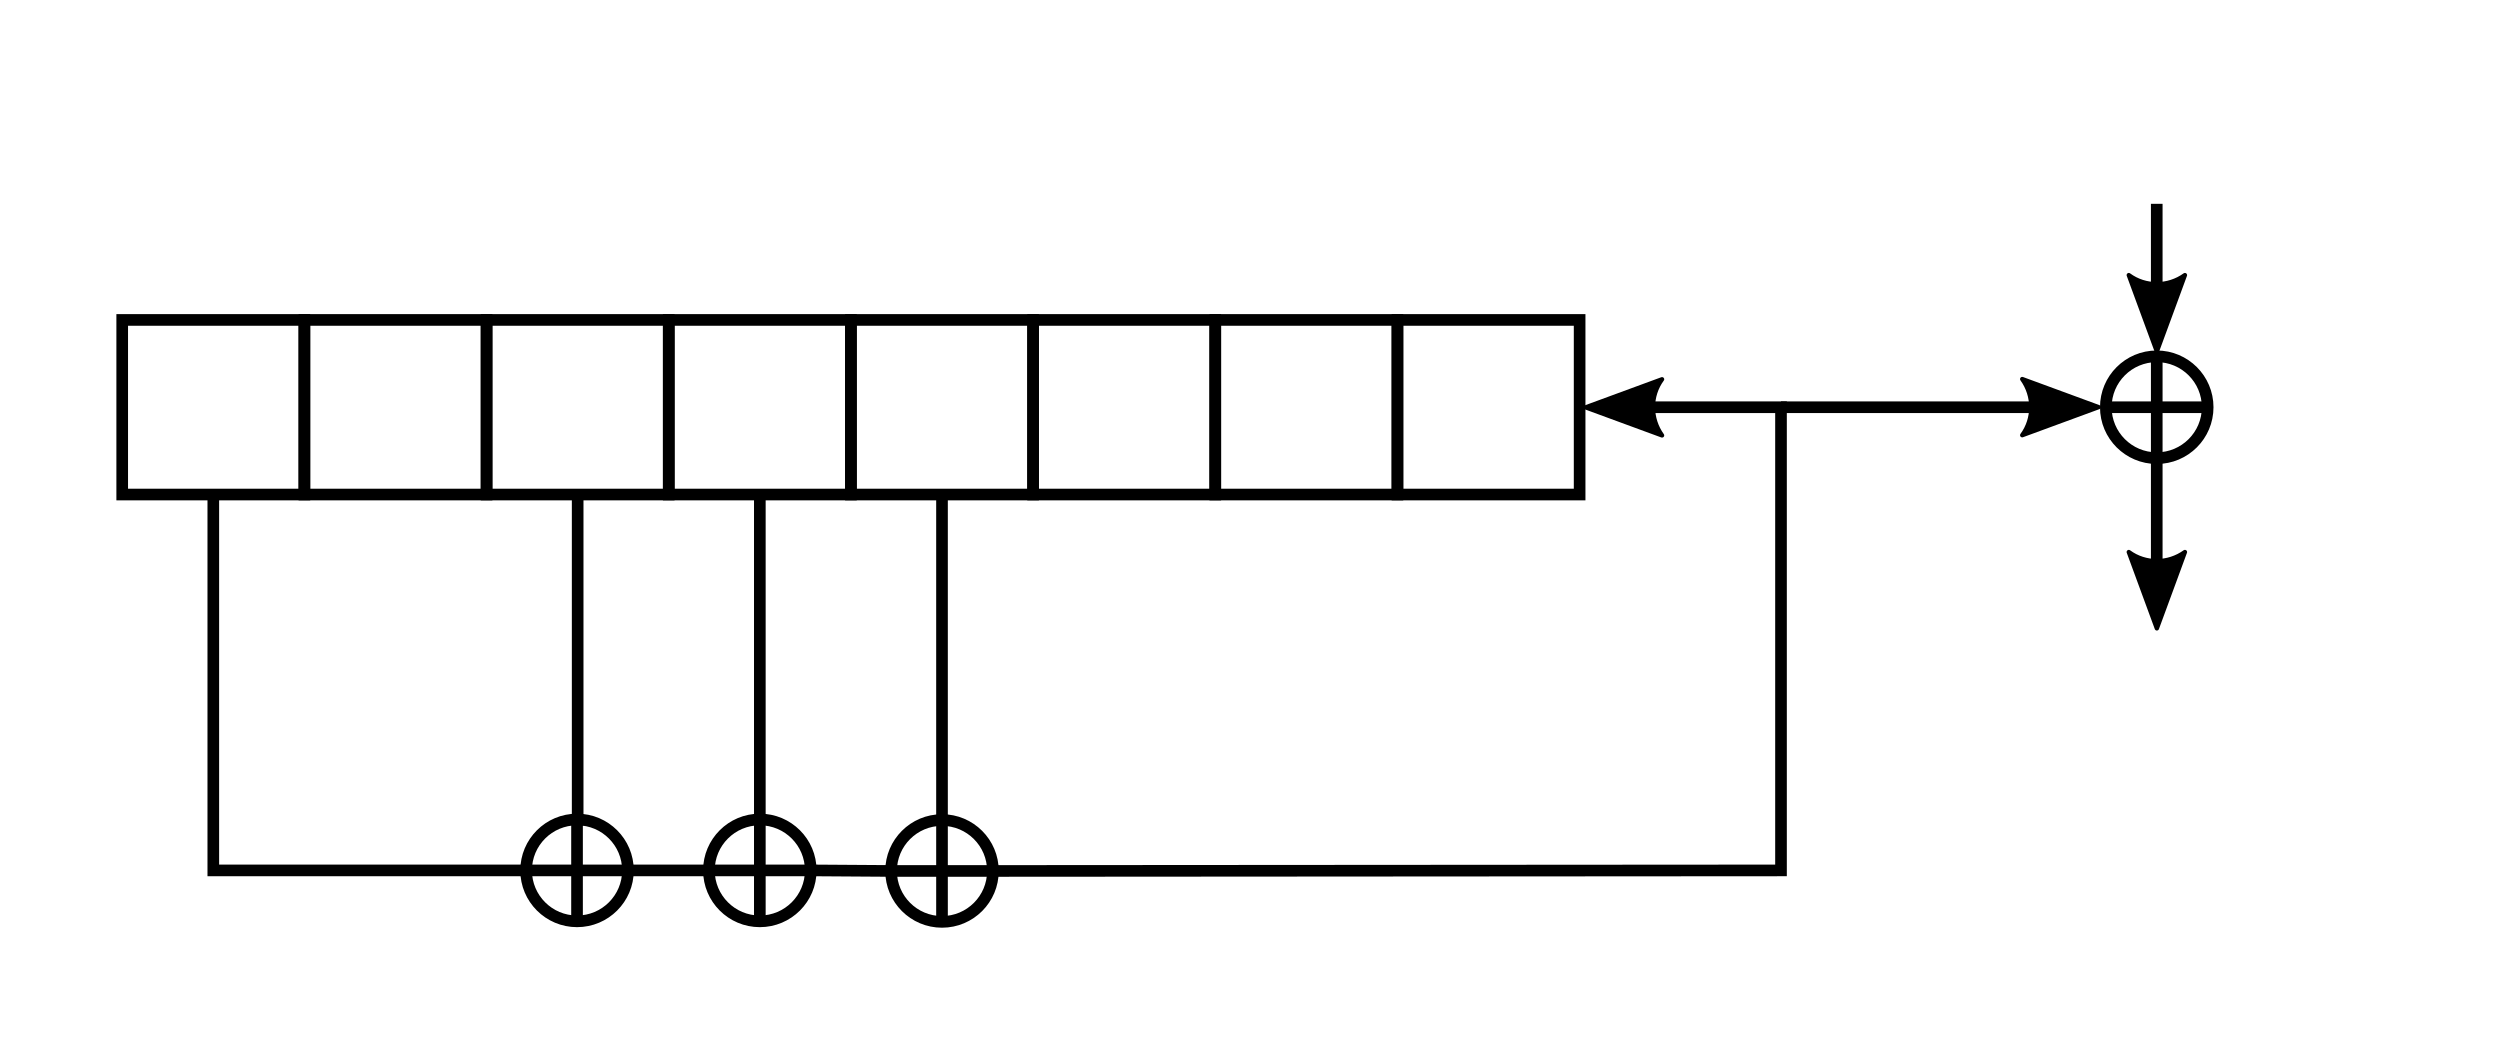
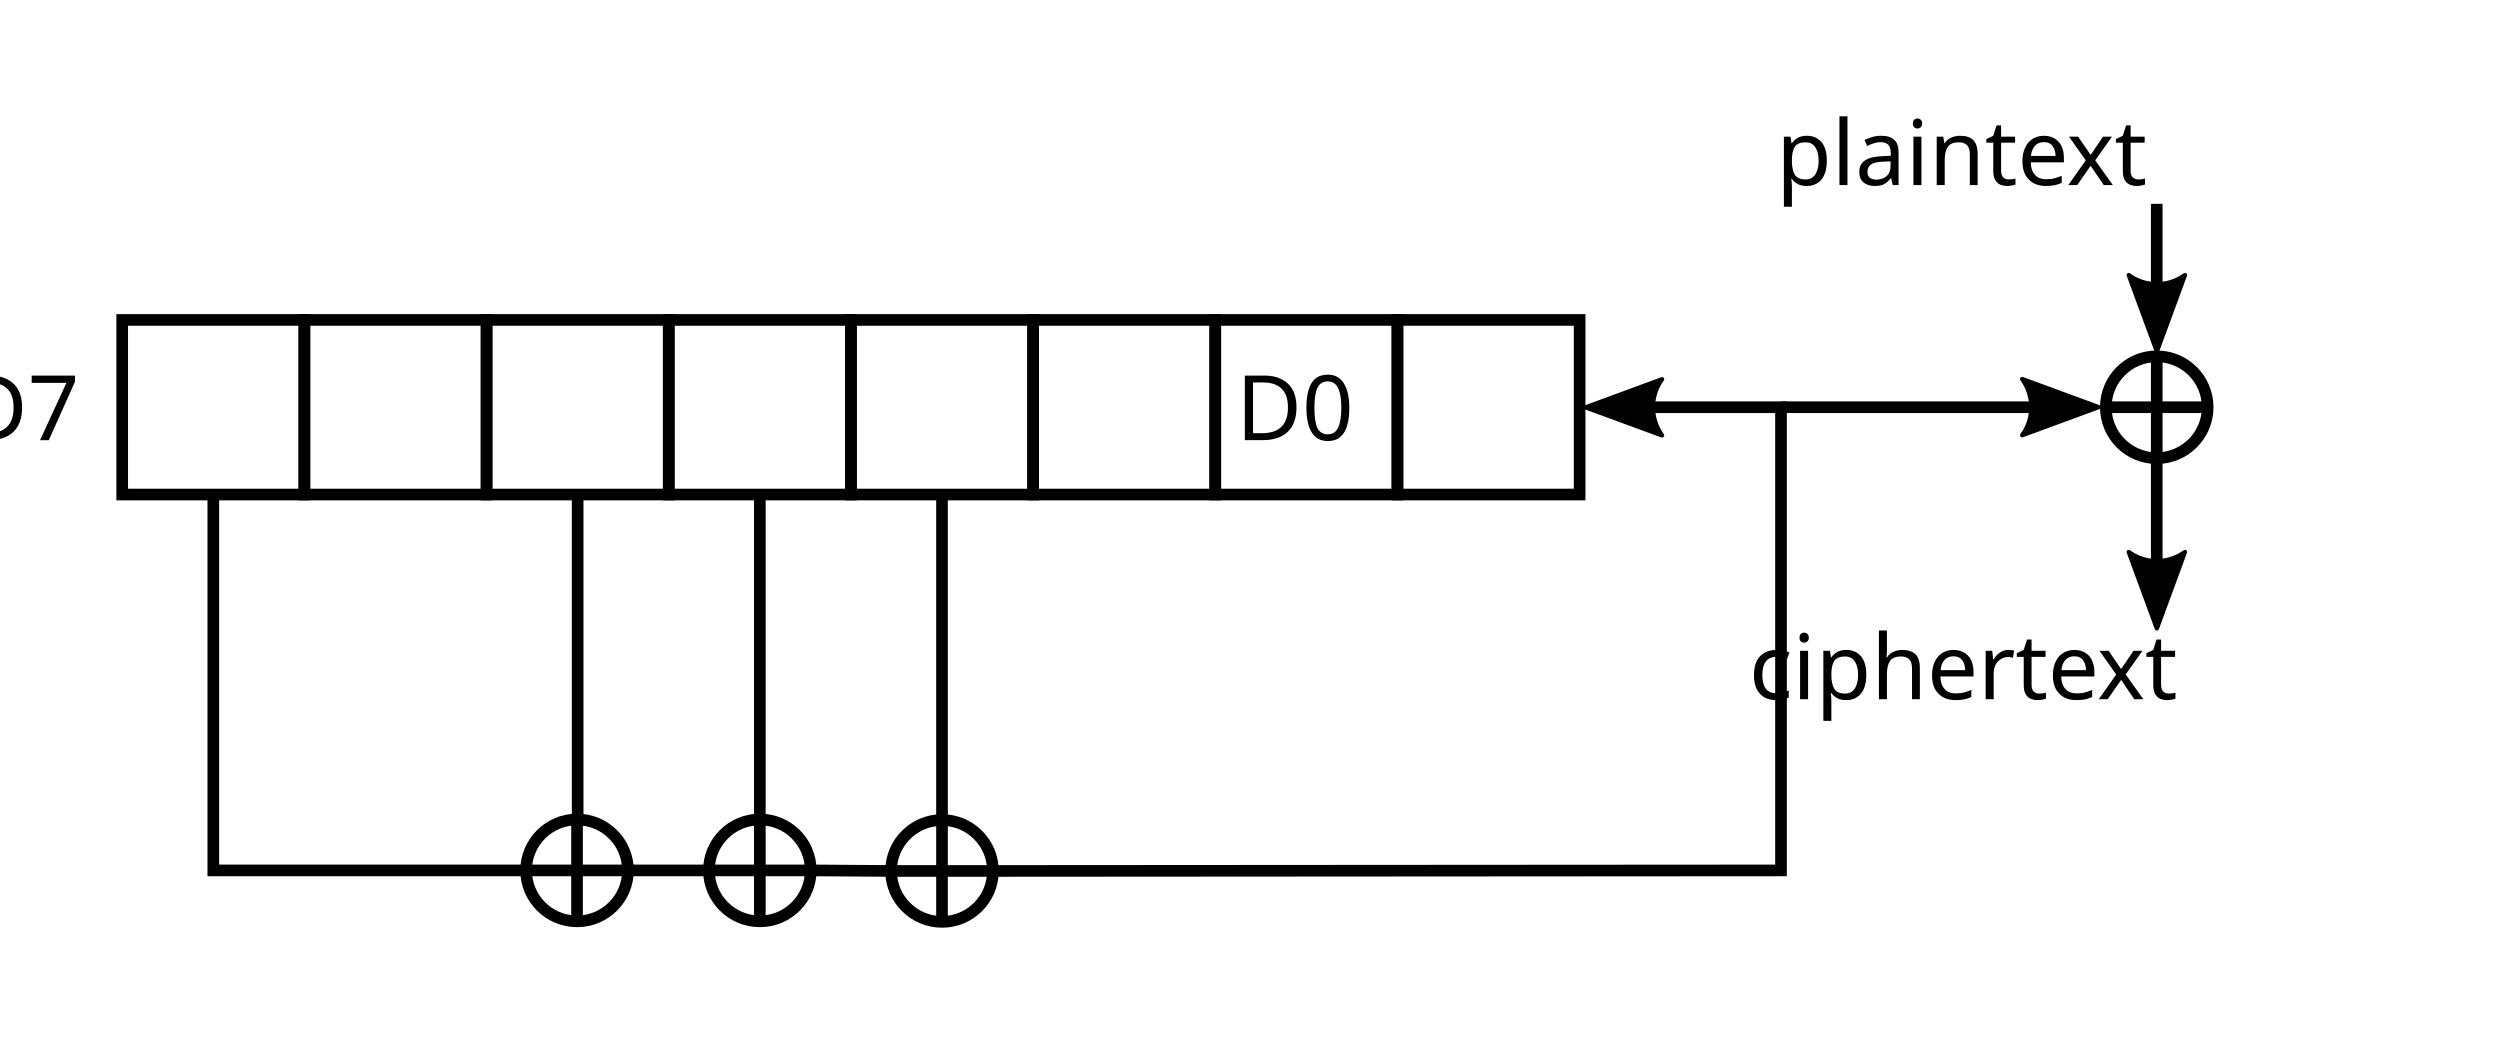
<svg xmlns="http://www.w3.org/2000/svg" width="214.783mm" height="89.702mm" viewBox="0 0 214.783 89.702" version="1.1" id="svg8">
  <defs id="defs2">
    <marker orient="auto" refY="0" refX="0" id="Arrow2Mstart" style="overflow:visible">
      <path id="path929" style="fill:#000000;fill-opacity:1;fill-rule:evenodd;stroke:#000000;stroke-width:0.625;stroke-linejoin:round;stroke-opacity:1" d="M 8.719,4.034 -2.207,0.016 8.719,-4.002 c -1.745,2.372 -1.735,5.617 -6e-7,8.035 z" transform="scale(0.6)" />
    </marker>
    <marker orient="auto" refY="0" refX="0" id="marker1896" style="overflow:visible">
      <path id="path1894" style="fill:#000000;fill-opacity:1;fill-rule:evenodd;stroke:#000000;stroke-width:0.625;stroke-linejoin:round;stroke-opacity:1" d="M 8.719,4.034 -2.207,0.016 8.719,-4.002 c -1.745,2.372 -1.735,5.617 -6e-7,8.035 z" transform="matrix(1.1,0,0,1.1,1.1,0)" />
    </marker>
    <marker orient="auto" refY="0" refX="0" id="Arrow2Lstart" style="overflow:visible">
      <path id="path923" style="fill:#000000;fill-opacity:1;fill-rule:evenodd;stroke:#000000;stroke-width:0.625;stroke-linejoin:round;stroke-opacity:1" d="M 8.719,4.034 -2.207,0.016 8.719,-4.002 c -1.745,2.372 -1.735,5.617 -6e-7,8.035 z" transform="matrix(1.1,0,0,1.1,1.1,0)" />
    </marker>
    <marker orient="auto" refY="0" refX="0" id="marker1740" style="overflow:visible">
      <path id="path1738" d="M 0,0 5,-5 -12.5,0 5,5 Z" style="fill:#000000;fill-opacity:1;fill-rule:evenodd;stroke:#000000;stroke-width:1pt;stroke-opacity:1" transform="matrix(0.4,0,0,0.4,4,0)" />
    </marker>
    <marker orient="auto" refY="0" refX="0" id="Arrow1Mstart" style="overflow:visible">
      <path id="path911" d="M 0,0 5,-5 -12.5,0 5,5 Z" style="fill:#000000;fill-opacity:1;fill-rule:evenodd;stroke:#000000;stroke-width:1pt;stroke-opacity:1" transform="matrix(0.4,0,0,0.4,4,0)" />
    </marker>
    <marker orient="auto" refY="0" refX="0" id="Arrow2Sstart" style="overflow:visible">
      <path id="path935" style="fill:#000000;fill-opacity:1;fill-rule:evenodd;stroke:#000000;stroke-width:0.625;stroke-linejoin:round;stroke-opacity:1" d="M 8.719,4.034 -2.207,0.016 8.719,-4.002 c -1.745,2.372 -1.735,5.617 -6e-7,8.035 z" transform="matrix(0.3,0,0,0.3,-0.69,0)" />
    </marker>
    <marker orient="auto" refY="0" refX="0" id="marker1432" style="overflow:visible">
      <path id="path1430" style="fill:#000000;fill-opacity:1;fill-rule:evenodd;stroke:#000000;stroke-width:0.625;stroke-linejoin:round;stroke-opacity:1" d="M 8.719,4.034 -2.207,0.016 8.719,-4.002 c -1.745,2.372 -1.735,5.617 -6e-7,8.035 z" transform="scale(-0.6)" />
    </marker>
    <marker orient="auto" refY="0" refX="0" id="marker1250" style="overflow:visible">
      <path id="path932" style="fill:#000000;fill-opacity:1;fill-rule:evenodd;stroke:#000000;stroke-width:0.625;stroke-linejoin:round;stroke-opacity:1" d="M 8.719,4.034 -2.207,0.016 8.719,-4.002 c -1.745,2.372 -1.735,5.617 -6e-7,8.035 z" transform="scale(-0.6)" />
    </marker>
    <marker orient="auto" refY="0" refX="0" id="Arrow1Mend" style="overflow:visible">
      <path id="path914" d="M 0,0 5,-5 -12.5,0 5,5 Z" style="fill:#000000;fill-opacity:1;fill-rule:evenodd;stroke:#000000;stroke-width:1pt;stroke-opacity:1" transform="matrix(-0.4,0,0,-0.4,-4,0)" />
    </marker>
    <marker orient="auto" refY="0" refX="0" id="Arrow2Lend" style="overflow:visible">
      <path id="path926" style="fill:#000000;fill-opacity:1;fill-rule:evenodd;stroke:#000000;stroke-width:0.625;stroke-linejoin:round;stroke-opacity:1" d="M 8.719,4.034 -2.207,0.016 8.719,-4.002 c -1.745,2.372 -1.735,5.617 -6e-7,8.035 z" transform="matrix(-1.1,0,0,-1.1,-1.1,0)" />
    </marker>
    <marker orient="auto" refY="0" refX="0" id="Arrow2Mend" style="overflow:visible">
      <path id="path937" style="fill:#000000;fill-opacity:1;fill-rule:evenodd;stroke:#000000;stroke-width:0.625;stroke-linejoin:round;stroke-opacity:1" d="M 8.719,4.034 -2.207,0.016 8.719,-4.002 c -1.745,2.372 -1.735,5.617 -6e-7,8.035 z" transform="scale(-0.6)" />
    </marker>
    <marker orient="auto" refY="0" refX="0" id="Arrow1Lend" style="overflow:visible">
      <path id="path913" d="M 0,0 5,-5 -12.5,0 5,5 Z" style="fill:#000000;fill-opacity:1;fill-rule:evenodd;stroke:#000000;stroke-width:1pt;stroke-opacity:1" transform="matrix(-0.8,0,0,-0.8,-10,0)" />
    </marker>
    <marker orient="auto" refY="0" refX="0" id="Arrow1Lstart" style="overflow:visible">
      <path id="path910" d="M 0,0 5,-5 -12.5,0 5,5 Z" style="fill:#000000;fill-opacity:1;fill-rule:evenodd;stroke:#000000;stroke-width:1pt;stroke-opacity:1" transform="matrix(0.8,0,0,0.8,10,0)" />
    </marker>
  </defs>
  <g id="layer1" transform="translate(-23.65733,-95.23715)">
-     <flowRoot xml:space="preserve" id="flowRoot836-5-2" style="font-style:normal;font-weight:normal;font-size:40px;line-height:1;font-family:sans-serif;letter-spacing:0px;word-spacing:0px;fill:#000000;fill-opacity:1;stroke:none" transform="matrix(0.2645833,0,0,0.2645833,131.2942,6.88143)">
-       <flowRegion id="flowRegion838-9-5" style="line-height:1">
-         <rect id="rect840-8-8" width="132.14" height="97.571" x="10" y="446.091" style="line-height:1" />
-       </flowRegion>
-       <flowPara style="font-size:29.333px;line-height:1;text-align:center;text-anchor:middle" id="flowPara883-9">D0</flowPara>
-     </flowRoot>
-     <flowRoot xml:space="preserve" id="flowRoot836-5-2-9" style="font-style:normal;font-weight:normal;font-size:40px;line-height:1;font-family:sans-serif;letter-spacing:0px;word-spacing:0px;fill:#000000;fill-opacity:1;stroke:none" transform="matrix(0.2645833,0,0,0.2645833,21.8087,6.991329)">
-       <flowRegion id="flowRegion838-9-5-7" style="line-height:1">
-         <rect id="rect840-8-8-9" width="132.14" height="97.571" x="10" y="446.091" style="line-height:1" />
-       </flowRegion>
-       <flowPara style="font-size:29.333px;line-height:1;text-align:center;text-anchor:middle" id="flowPara883-9-3">D7</flowPara>
-     </flowRoot>
+     <text xml:space="preserve" style="font-style:normal;font-weight:normal;font-size:10.583px;line-height:1;font-family:sans-serif;letter-spacing:0px;word-spacing:0px;fill:#000000;fill-opacity:1;stroke:none;stroke-width:0.265" x="151.421" y="133.049" id="text1000">
+       <tspan x="151.421" y="133.049" id="tspan998" style="stroke-width:0.265">
+         <tspan x="151.421" y="133.049" style="font-size:7.761px;line-height:1;text-align:center;text-anchor:middle;stroke-width:0.265" id="tspan996">D0</tspan>
+       </tspan>
+     </text>
+     <text xml:space="preserve" style="font-style:normal;font-weight:normal;font-size:10.583px;line-height:1;font-family:sans-serif;letter-spacing:0px;word-spacing:0px;fill:#000000;fill-opacity:1;stroke:none;stroke-width:0.265" x="41.936" y="133.053" id="text982">
+       <tspan x="41.936" y="133.053" id="tspan980" style="stroke-width:0.265">
+         <tspan x="41.936" y="133.053" style="font-size:7.761px;line-height:1;text-align:center;text-anchor:middle;stroke-width:0.265" id="tspan978">D7</tspan>
+       </tspan>
+     </text>
    <circle style="fill:none;stroke:#000000;stroke-width:1;stroke-miterlimit:4;stroke-dasharray:none" id="path837" cx="73.232" cy="170.017" r="4.375" />
    <path style="fill:none;stroke:#000000;stroke-width:1;stroke-linecap:butt;stroke-linejoin:miter;stroke-miterlimit:4;stroke-dasharray:none;stroke-opacity:1" d="m 68.892,170.017 h 8.788" id="path841" />
    <path style="fill:none;stroke:#000000;stroke-width:1;stroke-linecap:butt;stroke-linejoin:miter;stroke-miterlimit:4;stroke-dasharray:none;stroke-opacity:1" d="m 73.232,165.67 v 8.599" id="path843" />
    <circle style="fill:none;stroke:#000000;stroke-width:1;stroke-miterlimit:4;stroke-dasharray:none" id="path837-7" cx="88.937" cy="170.017" r="4.375" />
    <path style="fill:none;stroke:#000000;stroke-width:1;stroke-linecap:butt;stroke-linejoin:miter;stroke-miterlimit:4;stroke-dasharray:none;stroke-opacity:1" d="M 84.596,170.017 H 93.384" id="path841-9" />
    <path style="fill:none;stroke:#000000;stroke-width:1;stroke-linecap:butt;stroke-linejoin:miter;stroke-miterlimit:4;stroke-dasharray:none;stroke-opacity:1" d="m 88.937,165.67 v 8.599" id="path843-6" />
    <circle style="fill:none;stroke:#000000;stroke-width:1;stroke-miterlimit:4;stroke-dasharray:none" id="path837-0" cx="104.588" cy="170.064" r="4.375" />
    <path style="fill:none;stroke:#000000;stroke-width:1;stroke-linecap:butt;stroke-linejoin:miter;stroke-miterlimit:4;stroke-dasharray:none;stroke-opacity:1" d="m 100.248,170.064 h 8.788" id="path841-1" />
    <path style="fill:none;stroke:#000000;stroke-width:1;stroke-linecap:butt;stroke-linejoin:miter;stroke-miterlimit:4;stroke-dasharray:none;stroke-opacity:1" d="m 104.588,165.718 v 8.599" id="path843-0" />
-     <path style="fill:none;stroke:#000000;stroke-width:1;stroke-linecap:butt;stroke-linejoin:miter;stroke-miterlimit:4;stroke-dasharray:none;stroke-opacity:1" d="m 41.983,137.724 0,32.293 h 26.909" id="path896" />
+     <path style="fill:none;stroke:#000000;stroke-width:1;stroke-linecap:butt;stroke-linejoin:miter;stroke-miterlimit:4;stroke-dasharray:none;stroke-opacity:1" d="M 41.983,137.724 V 170.017 H 68.892" id="path896" />
    <path style="fill:none;stroke:#000000;stroke-width:1;stroke-linecap:butt;stroke-linejoin:miter;stroke-miterlimit:4;stroke-dasharray:none;stroke-opacity:1" d="m 73.286,137.724 -2e-6,28.446" id="path898" />
-     <path style="fill:none;stroke:#000000;stroke-width:1;stroke-linecap:butt;stroke-linejoin:miter;stroke-miterlimit:4;stroke-dasharray:none;stroke-opacity:1" d="m 88.937,137.724 0,27.946" id="path902" />
+     <path style="fill:none;stroke:#000000;stroke-width:1;stroke-linecap:butt;stroke-linejoin:miter;stroke-miterlimit:4;stroke-dasharray:none;stroke-opacity:1" d="m 88.937,137.724 v 27.946" id="path902" />
    <path style="fill:none;stroke:#000000;stroke-width:1;stroke-linecap:butt;stroke-linejoin:miter;stroke-miterlimit:4;stroke-dasharray:none;stroke-opacity:1" d="m 93.384,170.017 6.863,0.047" id="path904" />
-     <path style="fill:none;stroke:#000000;stroke-width:1;stroke-linecap:butt;stroke-linejoin:miter;stroke-miterlimit:4;stroke-dasharray:none;stroke-opacity:1" d="m 104.588,165.718 0,-27.994" id="path906" />
+     <path style="fill:none;stroke:#000000;stroke-width:1;stroke-linecap:butt;stroke-linejoin:miter;stroke-miterlimit:4;stroke-dasharray:none;stroke-opacity:1" d="M 104.588,165.718 V 137.724" id="path906" />
    <path style="fill:none;stroke:#000000;stroke-width:1;stroke-linecap:butt;stroke-linejoin:miter;stroke-miterlimit:4;stroke-dasharray:none;stroke-opacity:1;marker-end:url(#Arrow2Mend)" d="m 109.036,170.064 67.633,-0.047 v -39.793 h -15.452" id="path908" />
    <path style="fill:none;stroke:#000000;stroke-width:1;stroke-linecap:butt;stroke-linejoin:miter;stroke-miterlimit:4;stroke-dasharray:none;stroke-opacity:1" d="m 77.68,170.017 h 6.982" id="path57" />
    <path style="fill:none;stroke:#000000;stroke-width:1;stroke-linecap:butt;stroke-linejoin:miter;stroke-miterlimit:4;stroke-dasharray:none;stroke-opacity:1;marker-end:url(#marker1250)" d="m 176.669,130.224 h 25.956" id="path882" />
    <circle style="fill:none;stroke:#000000;stroke-width:1;stroke-miterlimit:4;stroke-dasharray:none" id="path837-0-6" cx="208.95" cy="130.224" r="4.375" />
    <path style="fill:none;stroke:#000000;stroke-width:1;stroke-linecap:butt;stroke-linejoin:miter;stroke-miterlimit:4;stroke-dasharray:none;stroke-opacity:1" d="m 204.609,130.224 h 8.788" id="path841-1-7" />
    <path style="fill:none;stroke:#000000;stroke-width:1;stroke-linecap:butt;stroke-linejoin:miter;stroke-miterlimit:4;stroke-dasharray:none;stroke-opacity:1" d="m 208.95,125.877 v 8.599" id="path843-0-0" />
    <path style="fill:none;stroke:#000000;stroke-width:1;stroke-linecap:butt;stroke-linejoin:miter;stroke-miterlimit:4;stroke-dasharray:none;stroke-opacity:1;marker-start:url(#Arrow2Mstart)" d="M 208.95,124.105 V 112.748" id="path1426" />
    <path style="fill:none;stroke:#000000;stroke-width:1;stroke-linecap:butt;stroke-linejoin:miter;stroke-miterlimit:4;stroke-dasharray:none;stroke-opacity:1;marker-end:url(#marker1432)" d="m 208.95,134.476 v 13.421" id="path1428" />
-     <flowRoot xml:space="preserve" id="flowRoot836-5-2-5" style="font-style:normal;font-weight:normal;font-size:40px;line-height:1;font-family:sans-serif;letter-spacing:0px;word-spacing:0px;fill:#000000;fill-opacity:1;stroke:none" transform="matrix(0.2645833,0,0,0.2645833,188.5749,-14.93553)">
-       <flowRegion id="flowRegion838-9-5-1" style="line-height:1">
-         <rect id="rect840-8-8-7" width="132.14" height="97.571" x="10" y="446.091" style="line-height:1" />
-       </flowRegion>
-       <flowPara style="font-size:29.333px;line-height:1;text-align:center;text-anchor:middle" id="flowPara883-9-8">plaintext</flowPara>
-     </flowRoot>
-     <flowRoot xml:space="preserve" id="flowRoot836-5-2-5-9" style="font-style:normal;font-weight:normal;font-size:40px;line-height:1;font-family:sans-serif;letter-spacing:0px;word-spacing:0px;fill:#000000;fill-opacity:1;stroke:none" transform="matrix(0.2645833,0,0,0.2645833,183.1006,29.23655)">
-       <flowRegion id="flowRegion838-9-5-1-8" style="line-height:1">
-         <rect id="rect840-8-8-7-1" width="174.566" height="47.063" x="10" y="446.091" style="line-height:1" />
-       </flowRegion>
-       <flowPara style="font-size:29.333px;line-height:1;text-align:center;text-anchor:middle" id="flowPara883-9-8-2">ciphertext</flowPara>
-     </flowRoot>
+     <text xml:space="preserve" style="font-style:normal;font-weight:normal;font-size:10.583px;line-height:1;font-family:sans-serif;letter-spacing:0px;word-spacing:0px;fill:#000000;fill-opacity:1;stroke:none;stroke-width:0.265" x="208.702" y="111.134" id="text994">
+       <tspan x="208.702" y="111.134" id="tspan992" style="stroke-width:0.265">
+         <tspan x="208.702" y="111.134" style="font-size:7.761px;line-height:1;text-align:center;text-anchor:middle;stroke-width:0.265" id="tspan990">plaintext</tspan>
+       </tspan>
+     </text>
+     <text xml:space="preserve" style="font-style:normal;font-weight:normal;font-size:10.583px;line-height:1;font-family:sans-serif;letter-spacing:0px;word-spacing:0px;fill:#000000;fill-opacity:1;stroke:none;stroke-width:0.265" x="208.84" y="155.306" id="text988">
+       <tspan x="208.84" y="155.306" id="tspan986" style="stroke-width:0.265">
+         <tspan x="208.84" y="155.306" style="font-size:7.761px;line-height:1;text-align:center;text-anchor:middle;stroke-width:0.265" id="tspan984">ciphertext</tspan>
+       </tspan>
+     </text>
    <rect style="fill:none;fill-opacity:1;stroke:#000000;stroke-width:1;stroke-linecap:butt;stroke-linejoin:miter;stroke-miterlimit:4;stroke-dasharray:none;stroke-dashoffset:0;stroke-opacity:1" id="rect99" width="15.651" height="15" x="34.157" y="122.724" />
    <rect style="fill:none;fill-opacity:1;stroke:#000000;stroke-width:1;stroke-linecap:butt;stroke-linejoin:miter;stroke-miterlimit:4;stroke-dasharray:none;stroke-dashoffset:0;stroke-opacity:1" id="rect99-7" width="15.651" height="15" x="49.809" y="122.724" />
    <rect style="fill:none;fill-opacity:1;stroke:#000000;stroke-width:1;stroke-linecap:butt;stroke-linejoin:miter;stroke-miterlimit:4;stroke-dasharray:none;stroke-dashoffset:0;stroke-opacity:1" id="rect99-9" width="15.651" height="15" x="65.46" y="122.724" />
    <rect style="fill:none;fill-opacity:1;stroke:#000000;stroke-width:1;stroke-linecap:butt;stroke-linejoin:miter;stroke-miterlimit:4;stroke-dasharray:none;stroke-dashoffset:0;stroke-opacity:1" id="rect99-7-0" width="15.651" height="15" x="81.111" y="122.724" />
    <rect style="fill:none;fill-opacity:1;stroke:#000000;stroke-width:1;stroke-linecap:butt;stroke-linejoin:miter;stroke-miterlimit:4;stroke-dasharray:none;stroke-dashoffset:0;stroke-opacity:1" id="rect99-9-3" width="15.651" height="15" x="96.763" y="122.724" />
    <rect style="fill:none;fill-opacity:1;stroke:#000000;stroke-width:1;stroke-linecap:butt;stroke-linejoin:miter;stroke-miterlimit:4;stroke-dasharray:none;stroke-dashoffset:0;stroke-opacity:1" id="rect99-7-1" width="15.651" height="15" x="112.414" y="122.724" />
    <rect style="fill:none;fill-opacity:1;stroke:#000000;stroke-width:1;stroke-linecap:butt;stroke-linejoin:miter;stroke-miterlimit:4;stroke-dasharray:none;stroke-dashoffset:0;stroke-opacity:1" id="rect99-9-5" width="15.651" height="15" x="128.065" y="122.724" />
    <rect style="fill:none;fill-opacity:1;stroke:#000000;stroke-width:1;stroke-linecap:butt;stroke-linejoin:miter;stroke-miterlimit:4;stroke-dasharray:none;stroke-dashoffset:0;stroke-opacity:1" id="rect99-7-0-2" width="15.651" height="15" x="143.717" y="122.724" />
  </g>
</svg>
